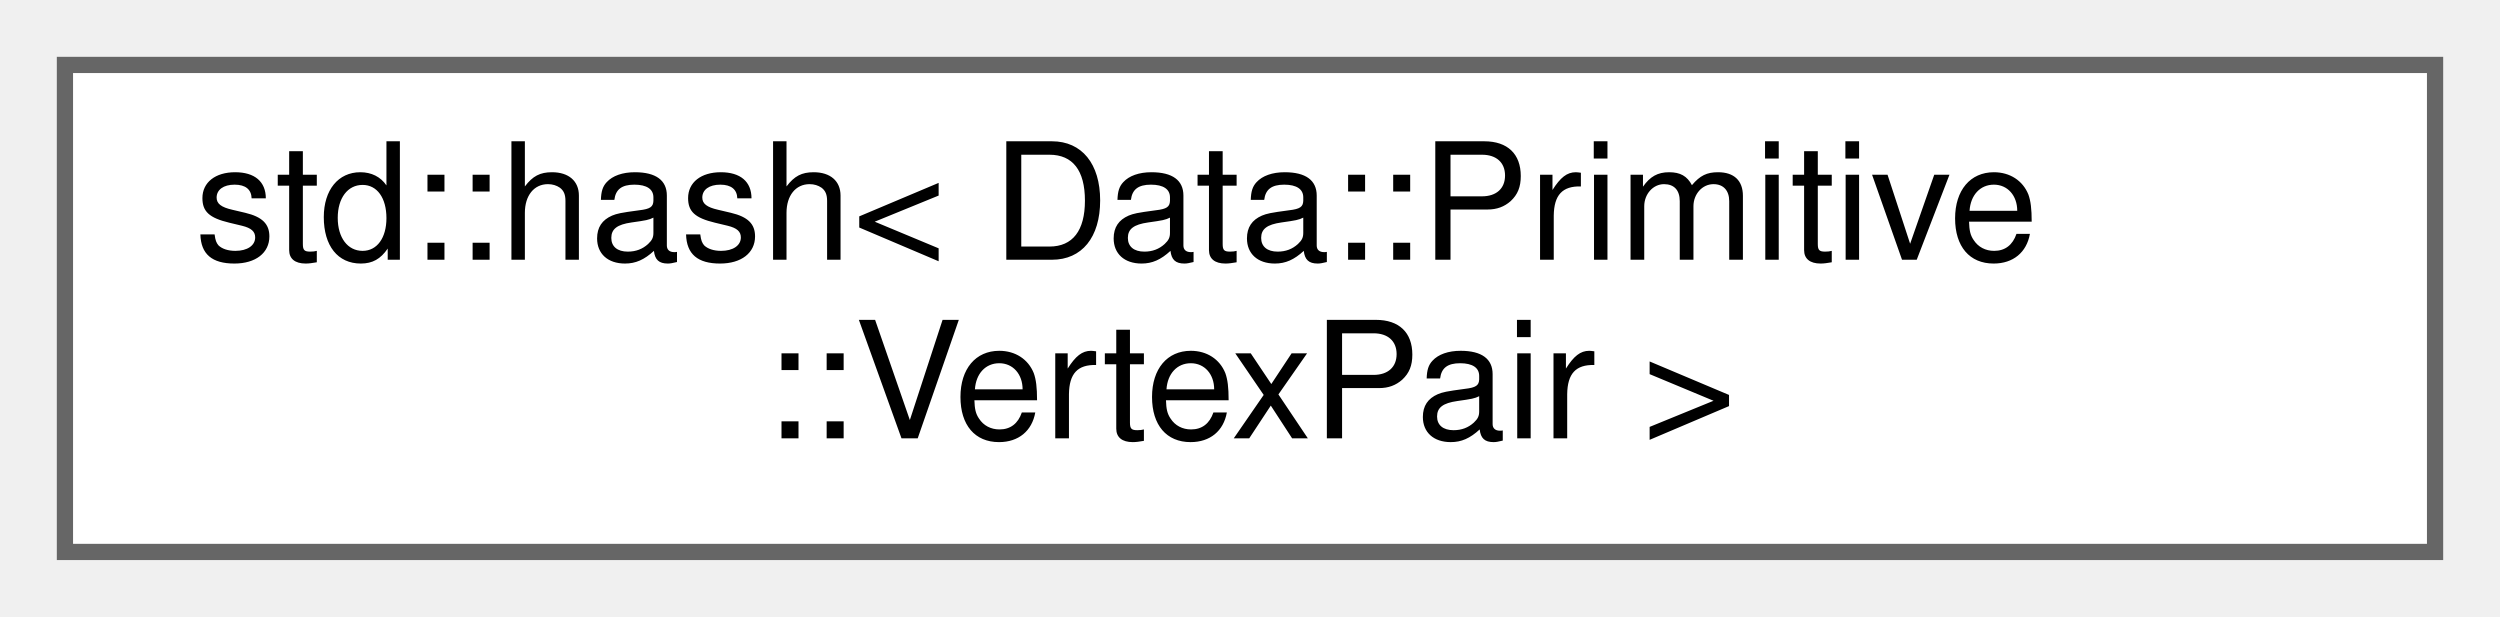
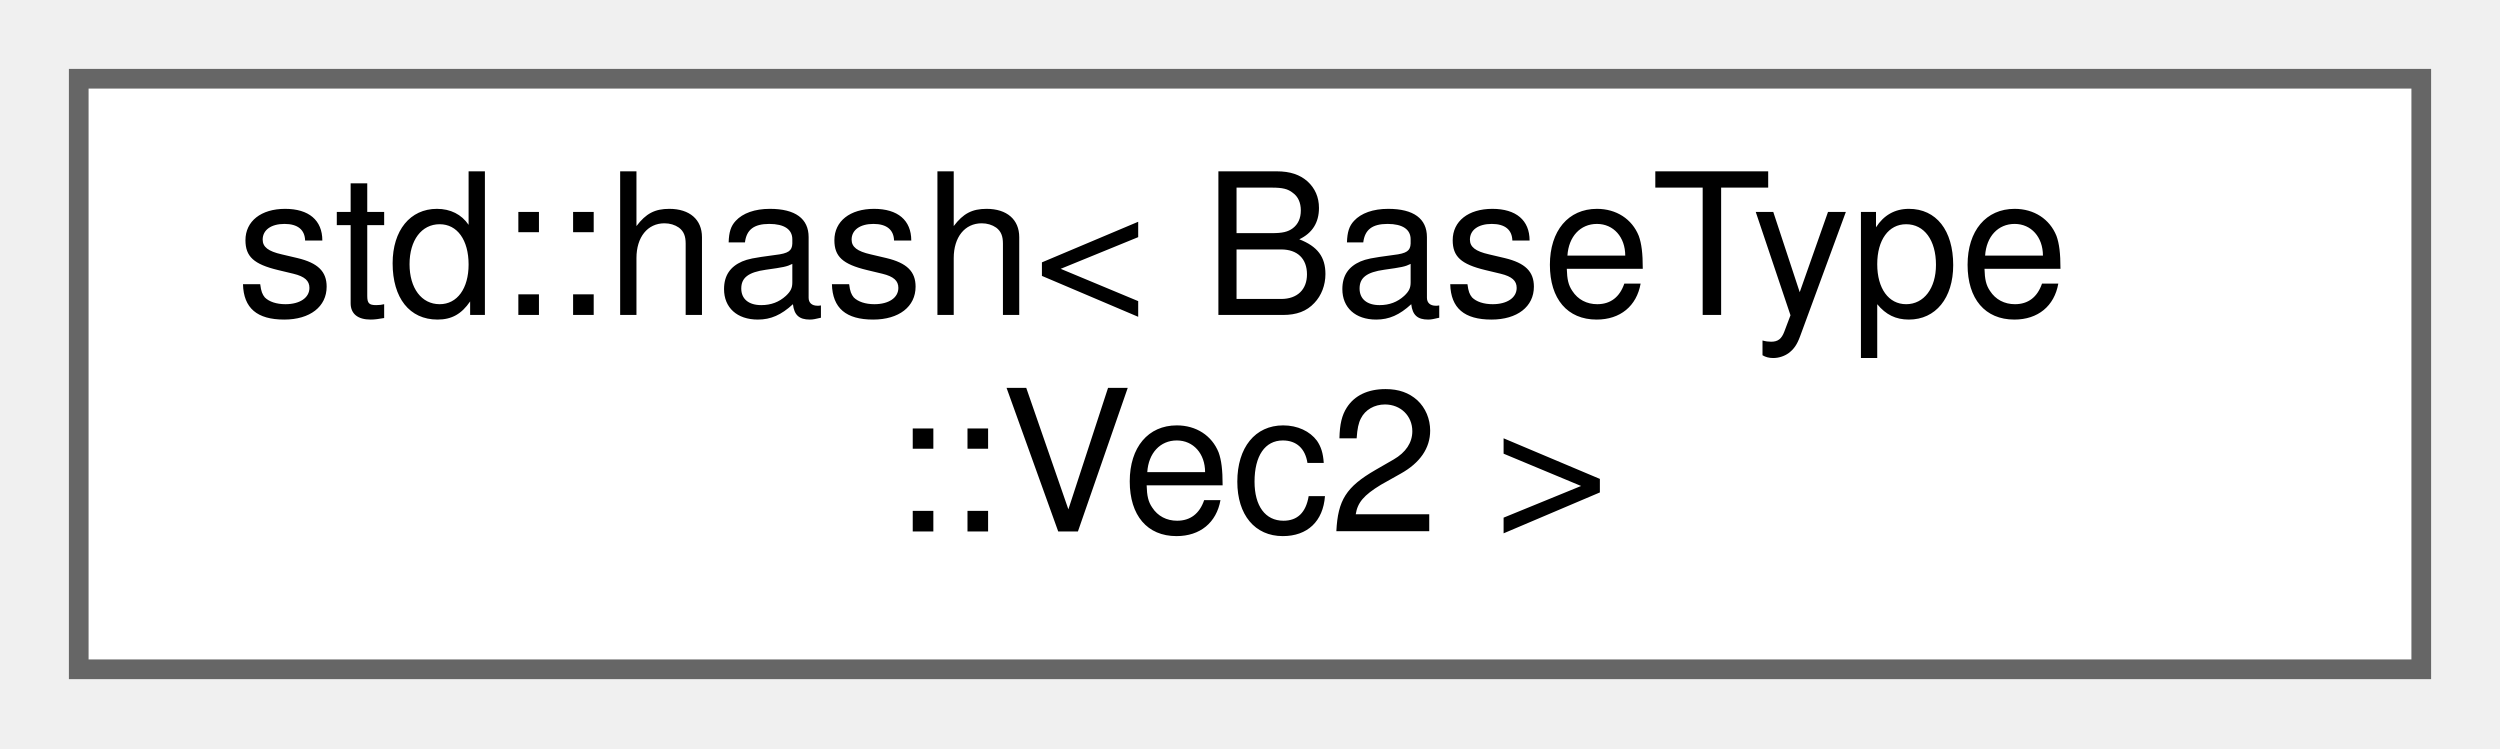
- <svg xmlns="http://www.w3.org/2000/svg" xmlns:xlink="http://www.w3.org/1999/xlink" width="154pt" height="38pt" viewBox="0.00 0.00 154.00 38.00">
+ <svg xmlns="http://www.w3.org/2000/svg" xmlns:xlink="http://www.w3.org/1999/xlink" width="127pt" height="38pt" viewBox="0.00 0.00 127.00 38.00">
  <g id="graph0" class="graph" transform="scale(1 1) rotate(0) translate(4 34)">
    <g id="Node000000" class="node">
      <g id="a_Node000000">
-         <a xlink:href="structstd_1_1hash_3_01Data_1_1Primitive_1_1VertexPair_01_4.html" target="_top" xlink:title=" ">
-           <polygon fill="white" stroke="#666666" points="146,-30 0,-30 0,0 146,0 146,-30" />
-           <text text-anchor="start" x="8" y="-18" font-family="Helvetica,sans-Serif" font-size="10.00">std::hash&lt; Data::Primitive</text>
-           <text text-anchor="middle" x="73" y="-7" font-family="Helvetica,sans-Serif" font-size="10.00">::VertexPair &gt;</text>
+         <a xlink:href="structstd_1_1hash_3_01BaseType_1_1Vec2_01_4.html" target="_top" xlink:title="Hash function for Vec2 to be used in unordered containers.">
+           <polygon fill="white" stroke="#666666" points="119,-30 0,-30 0,0 119,0 119,-30" />
+           <text text-anchor="start" x="8" y="-18" font-family="Helvetica,sans-Serif" font-size="10.00">std::hash&lt; BaseType</text>
+           <text text-anchor="middle" x="59.5" y="-7" font-family="Helvetica,sans-Serif" font-size="10.00">::Vec2 &gt;</text>
        </a>
      </g>
    </g>
  </g>
</svg>
